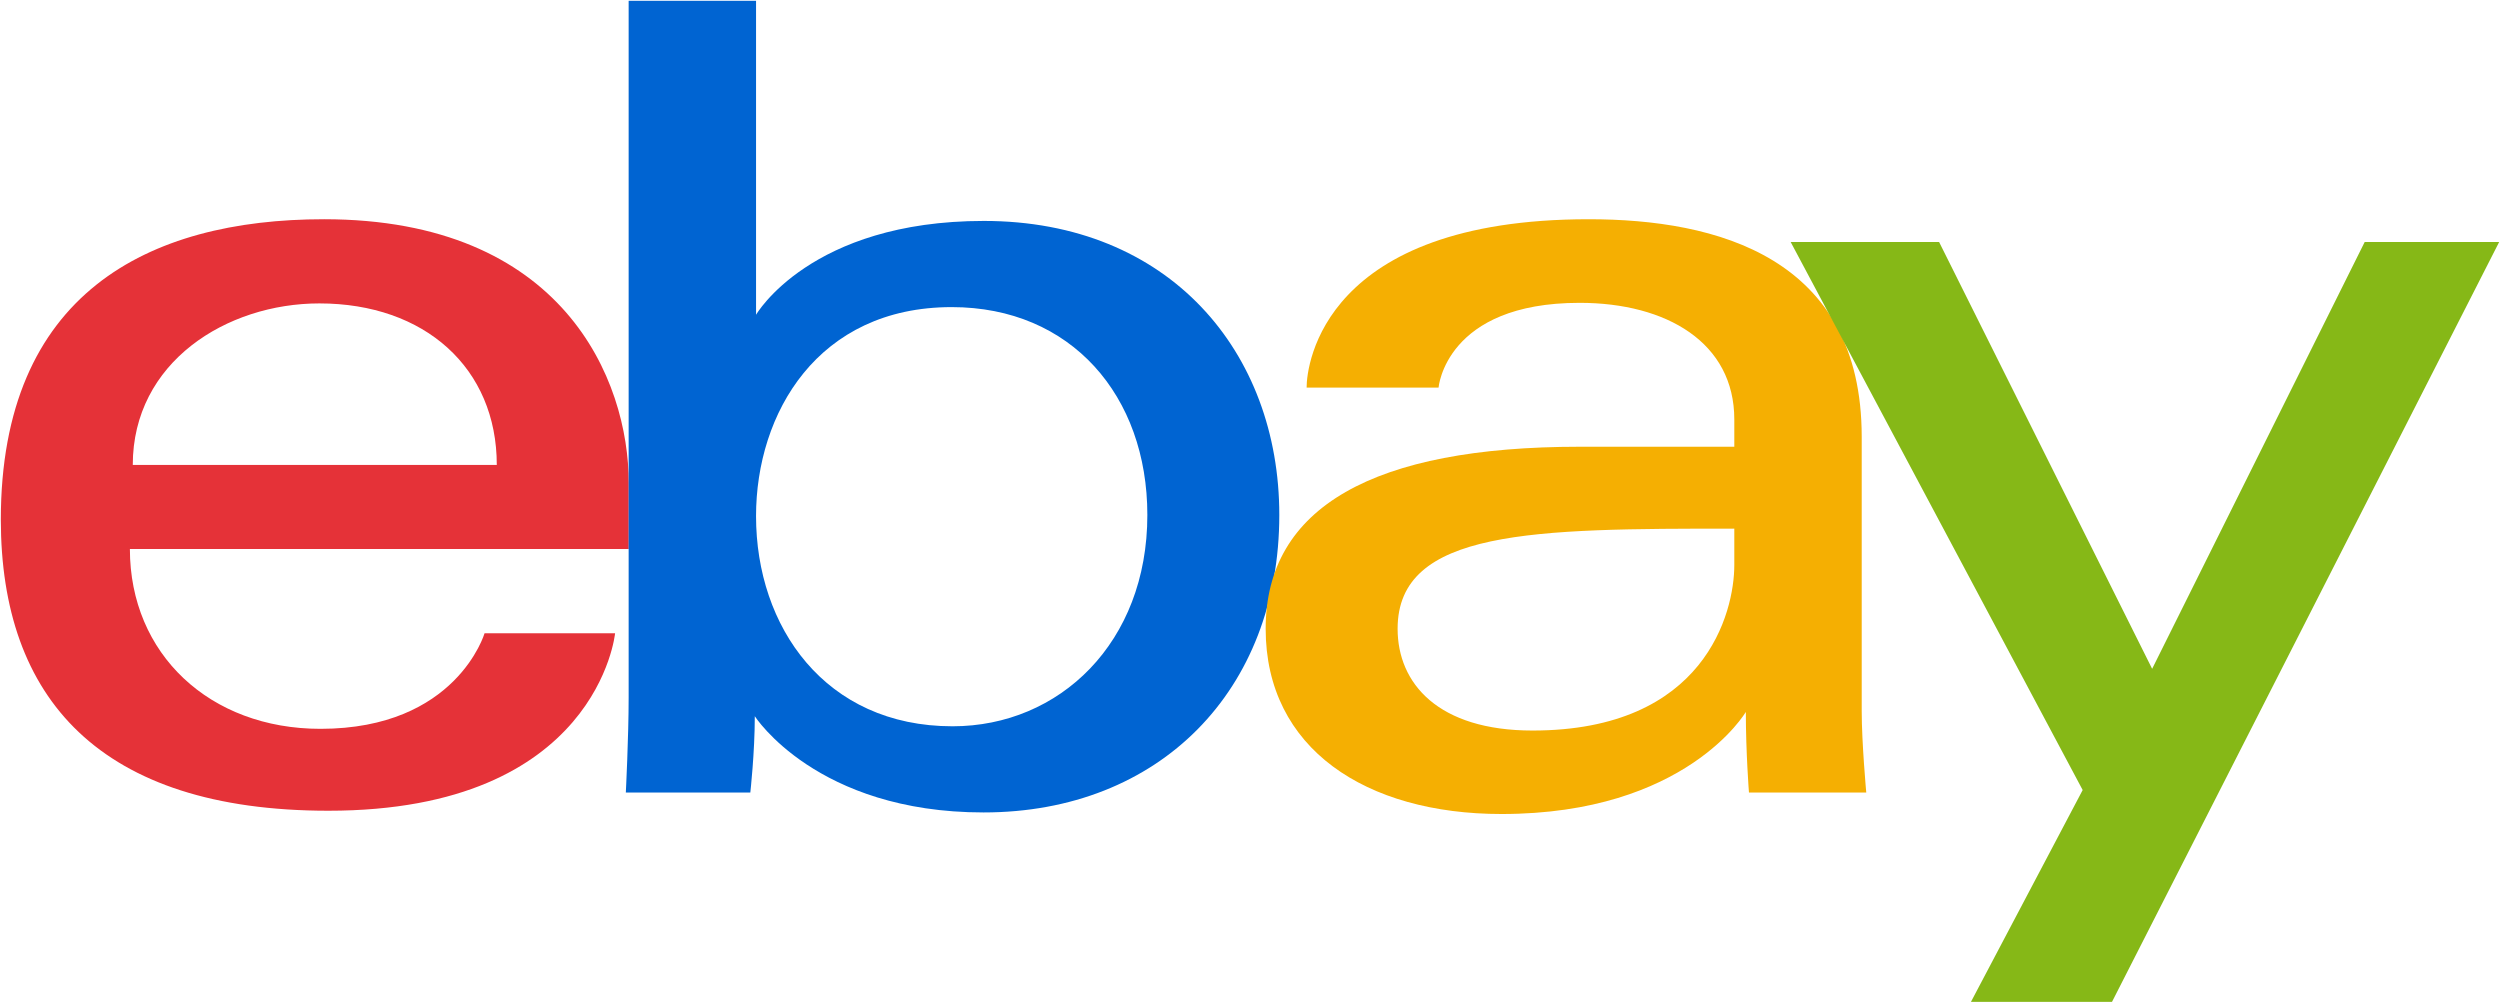
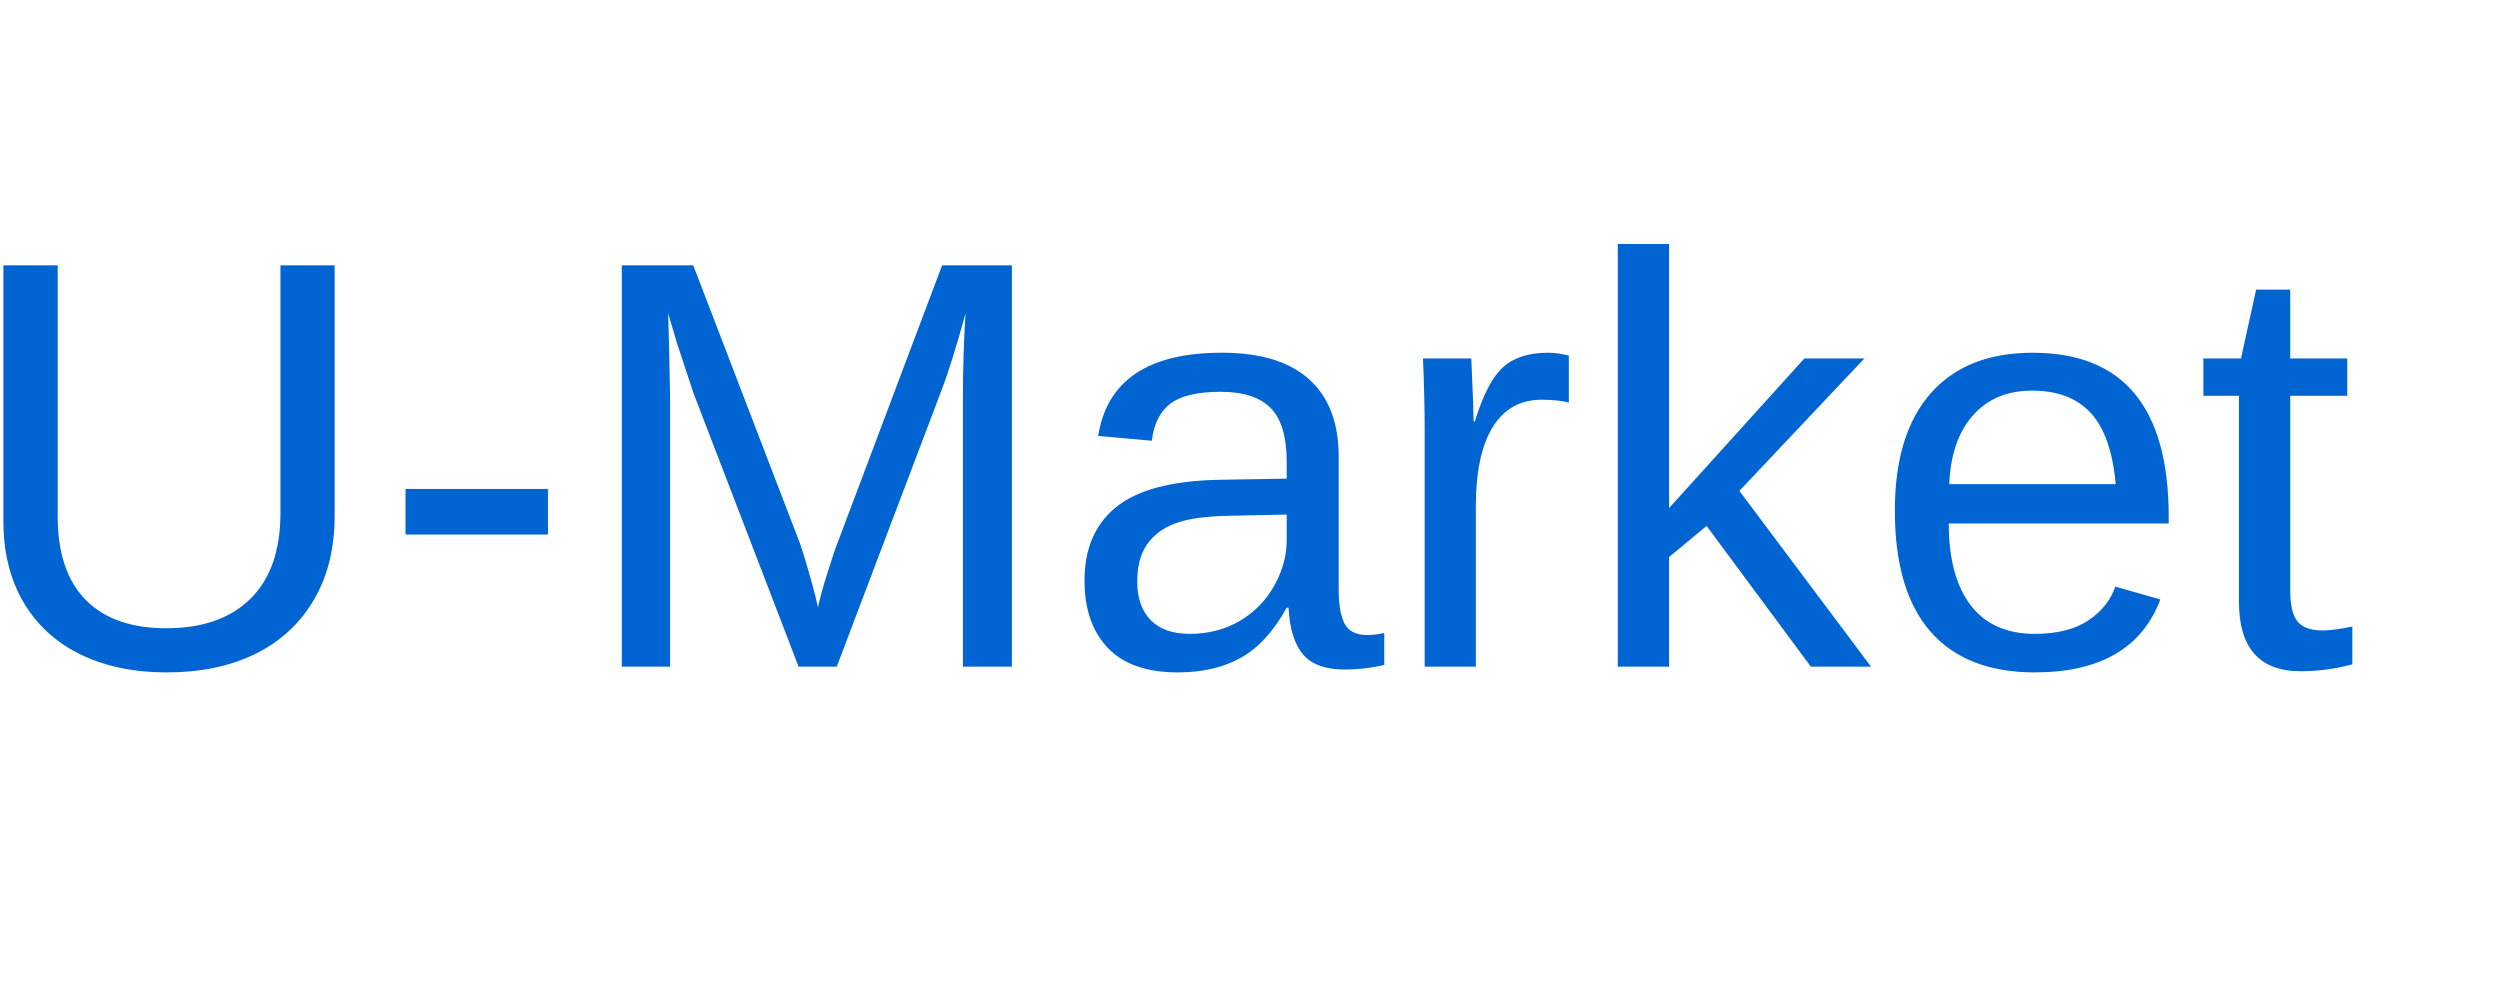
<svg xmlns="http://www.w3.org/2000/svg" version="1.1" width="300" height="120.324">
-   <path id="e" d="m 38.866,26.308 c -21.146,0 -38.766,8.971 -38.766,36.036 0,21.442 11.849,34.944 39.312,34.944 32.326,0 34.398,-21.294 34.398,-21.294 l -15.664,0 c 0,0 -3.358,11.466 -19.69,11.466 -13.302,0 -22.869,-8.986 -22.869,-21.581 l 59.861,0 0,-7.904 c 0,-12.46 -7.91,-31.668 -36.582,-31.668 z m -0.546,10.101 c 12.662,0 21.294,7.757 21.294,19.383 l -43.681,0 c 0,-12.343 11.267,-19.383 22.386,-19.383 z" style="fill:#e53238;fill-opacity:1;stroke:none" />
-   <path id="b" d="m 75.438,0.1 0,83.597 c 0,4.745 -0.339,11.408 -0.339,11.408 l 14.94,0 c 0,0 0.536,-4.785 0.536,-9.159 0,0 7.381,11.547 27.451,11.547 21.135,0 35.49,-14.673 35.49,-35.695 0,-19.557 -13.186,-35.286 -35.456,-35.286 -20.854,0 -27.334,11.261 -27.334,11.261 l 0,-37.674 z M 114.204,36.853 c 14.352,0 23.478,10.652 23.478,24.946 0,15.328 -10.541,25.355 -23.376,25.355 -15.318,0 -23.581,-11.96 -23.581,-25.219 0,-12.354 7.414,-25.082 23.478,-25.082 z" style="fill:#0064d2;fill-opacity:1;stroke:none" />
-   <path id="a" d="m 190.645,26.308 c -31.812,0 -33.852,17.419 -33.852,20.202 l 15.834,0 c 0,0 0.83,-10.169 16.926,-10.169 10.459,0 18.564,4.787 18.564,13.991 l 0,3.276 -18.564,0 c -24.645,0 -37.674,7.21 -37.674,21.84 0,14.399 12.038,22.233 28.307,22.233 22.171,0 29.314,-12.251 29.314,-12.251 0,4.873 0.376,9.675 0.376,9.675 l 14.076,0 c 0,0 -0.546,-5.952 -0.546,-9.76 l 0,-32.914 c 0,-21.581 -17.408,-26.123 -32.76,-26.123 z m 17.472,37.128 0,4.368 c 0,5.697 -3.516,19.861 -24.212,19.861 -11.333,0 -16.192,-5.656 -16.192,-12.217 0,-11.935 16.364,-12.012 40.404,-12.012 z" style="fill:#f5af02;fill-opacity:1;stroke:none" />
-   <path id="y" d="m 214.879,29.041 17.813,0 25.565,51.217 25.506,-51.217 16.136,0 -46.459,91.183 -16.926,0 13.406,-25.419 z" style="fill:#86b817;fill-opacity:1;stroke:none" />
+   <style>
+     .umarket {
+       fill: #0064d2;
+       fill-opacity: 1;
+       stroke: none;
+     }
+   </style>
+   <text x="-5" y="80" font-family="Arial" font-size="70" class="umarket">U-Market</text>
</svg>
